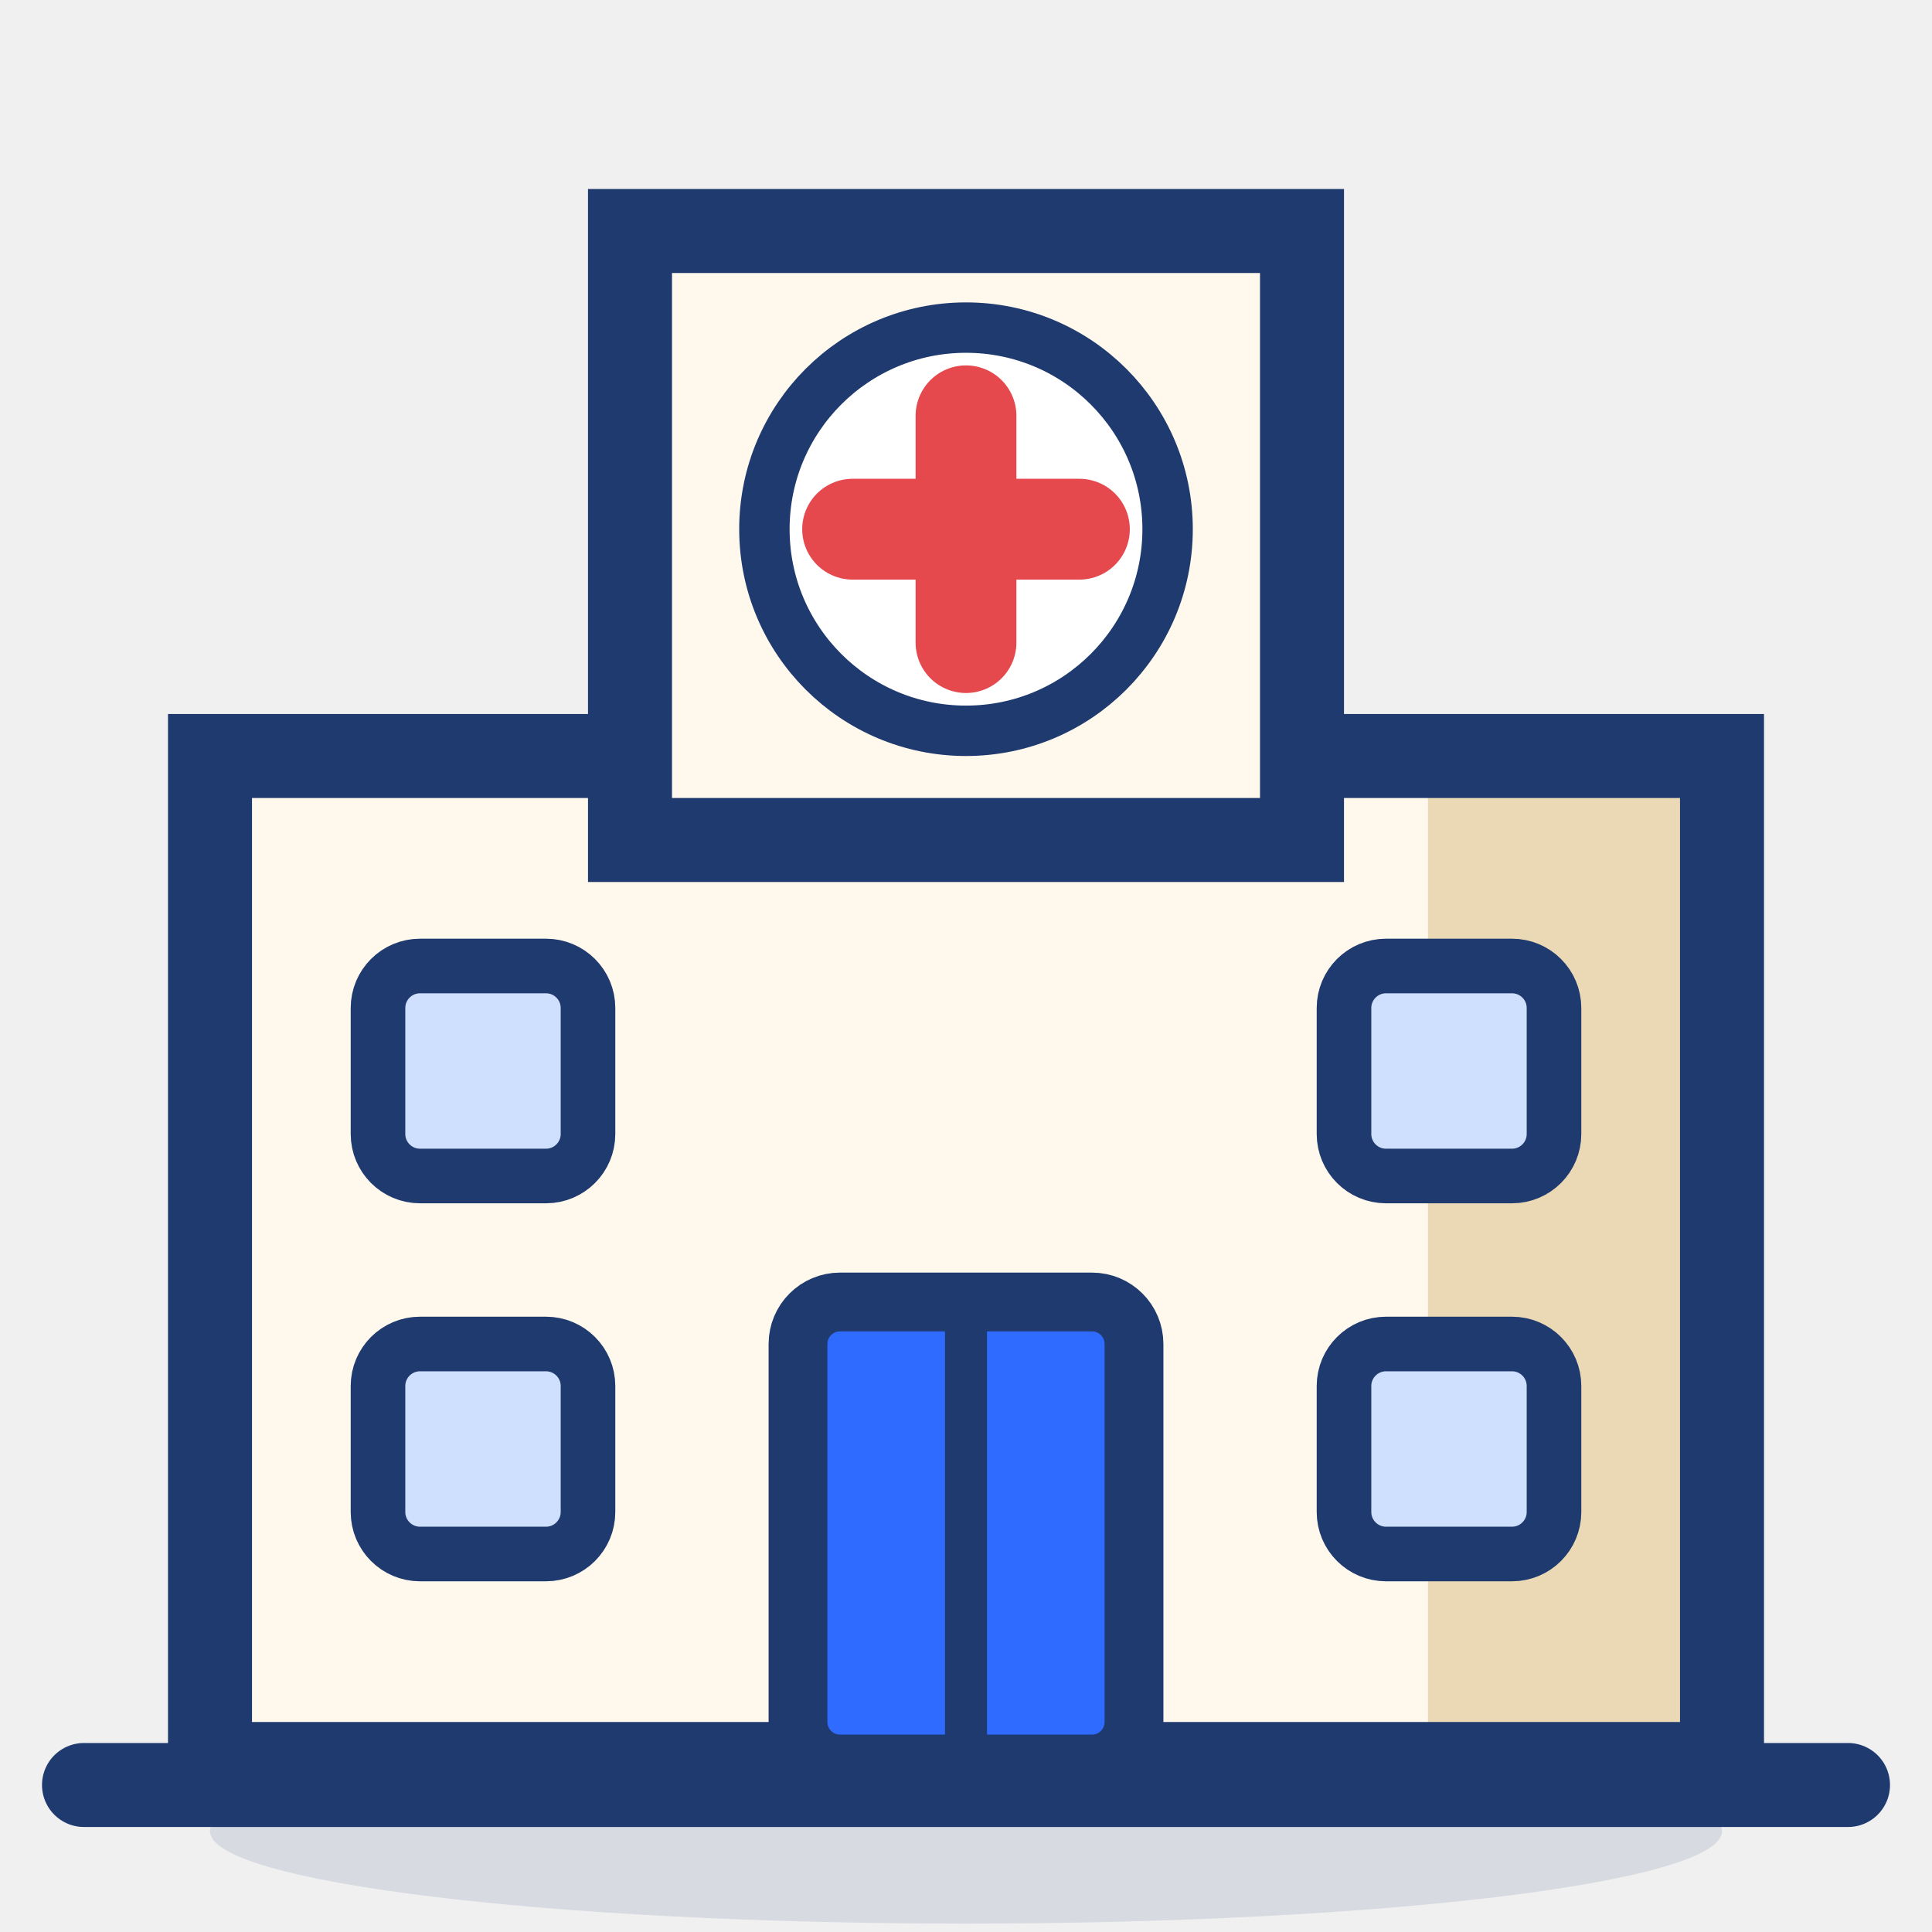
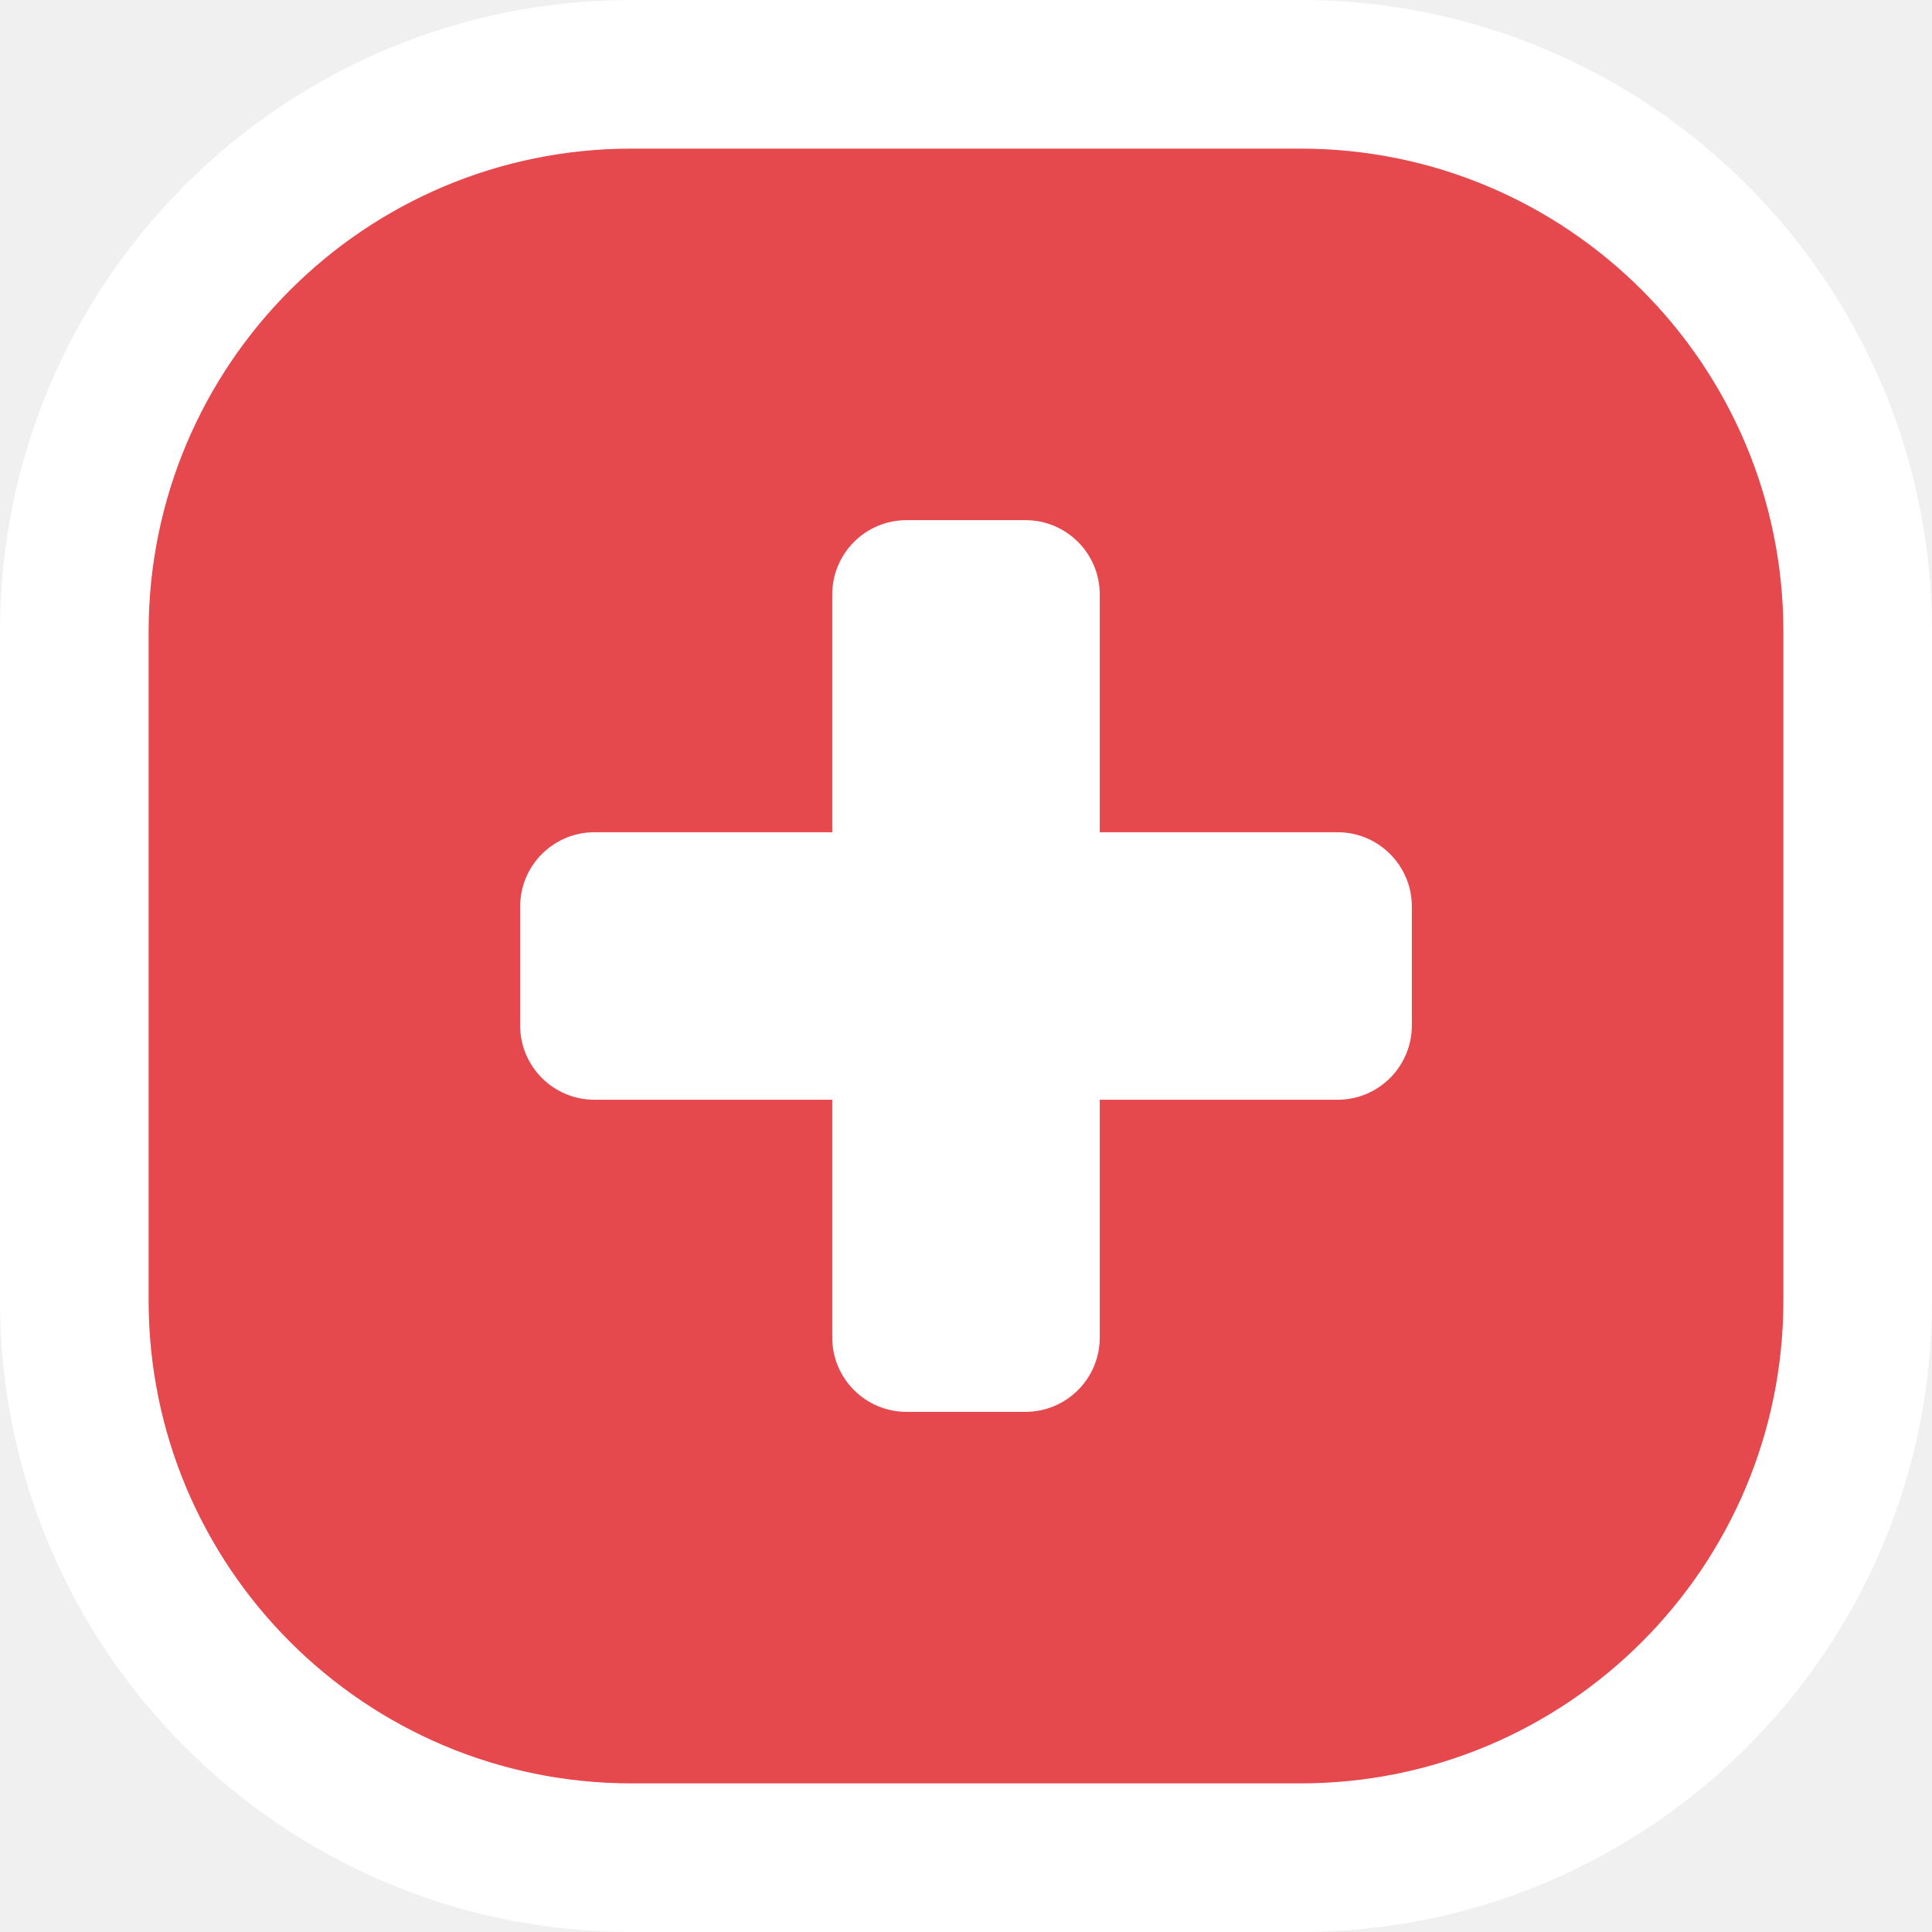
- <svg xmlns="http://www.w3.org/2000/svg" width="46" height="46" viewBox="0 0 46 46">
-   <ellipse cx="23" cy="43.6" rx="18" ry="2.2" fill="#1F3A6E" fill-opacity="0.12" />
-   <rect x="5" y="18" width="36" height="24" rx="0" fill="#FFF8EC" />
-   <rect x="34" y="18" width="7" height="24" rx="0" fill="#EBD9B5" />
-   <rect x="5" y="18" width="36" height="24" rx="0" fill="none" stroke="#1F3A6E" stroke-width="2" />
-   <rect x="15" y="5.5" width="16" height="14.5" rx="0" fill="#FFF8EC" stroke="#1F3A6E" stroke-width="2" />
-   <circle cx="23" cy="12.6" r="4.8" fill="#FFFFFF" stroke="#1F3A6E" stroke-width="1.2" />
-   <path d="M23,9.9v5.4M20.3,12.6h5.4" fill="none" stroke="#E5484D" stroke-width="2.4" stroke-linecap="round" />
-   <rect x="9" y="23" width="5" height="5" rx="1" fill="#CFE0FF" stroke="#1F3A6E" stroke-width="1.3" />
-   <rect x="9" y="32" width="5" height="5" rx="1" fill="#CFE0FF" stroke="#1F3A6E" stroke-width="1.3" />
-   <rect x="32" y="23" width="5" height="5" rx="1" fill="#CFE0FF" stroke="#1F3A6E" stroke-width="1.3" />
-   <rect x="32" y="32" width="5" height="5" rx="1" fill="#CFE0FF" stroke="#1F3A6E" stroke-width="1.3" />
-   <rect x="19" y="31" width="8" height="11" rx="1" fill="#2F6BFF" stroke="#1F3A6E" stroke-width="1.4" />
-   <path d="M23,31V42" fill="none" stroke="#1F3A6E" stroke-width="1" />
-   <path d="M2,42.5H44" fill="none" stroke="#1F3A6E" stroke-width="2" stroke-linecap="round" />
+ <svg xmlns="http://www.w3.org/2000/svg" width="26" height="26" viewBox="0 0 26 26">
+   <rect x="0" y="0" width="26" height="26" rx="8.5" fill="#FFFFFF" />
+   <rect x="2" y="2" width="22" height="22" rx="6.5" fill="#E5484D" />
+   <rect x="11.2" y="7" width="3.6" height="12" rx="1" fill="#FFFFFF" />
+   <rect x="7" y="11.2" width="12" height="3.6" rx="1" fill="#FFFFFF" />
</svg>
